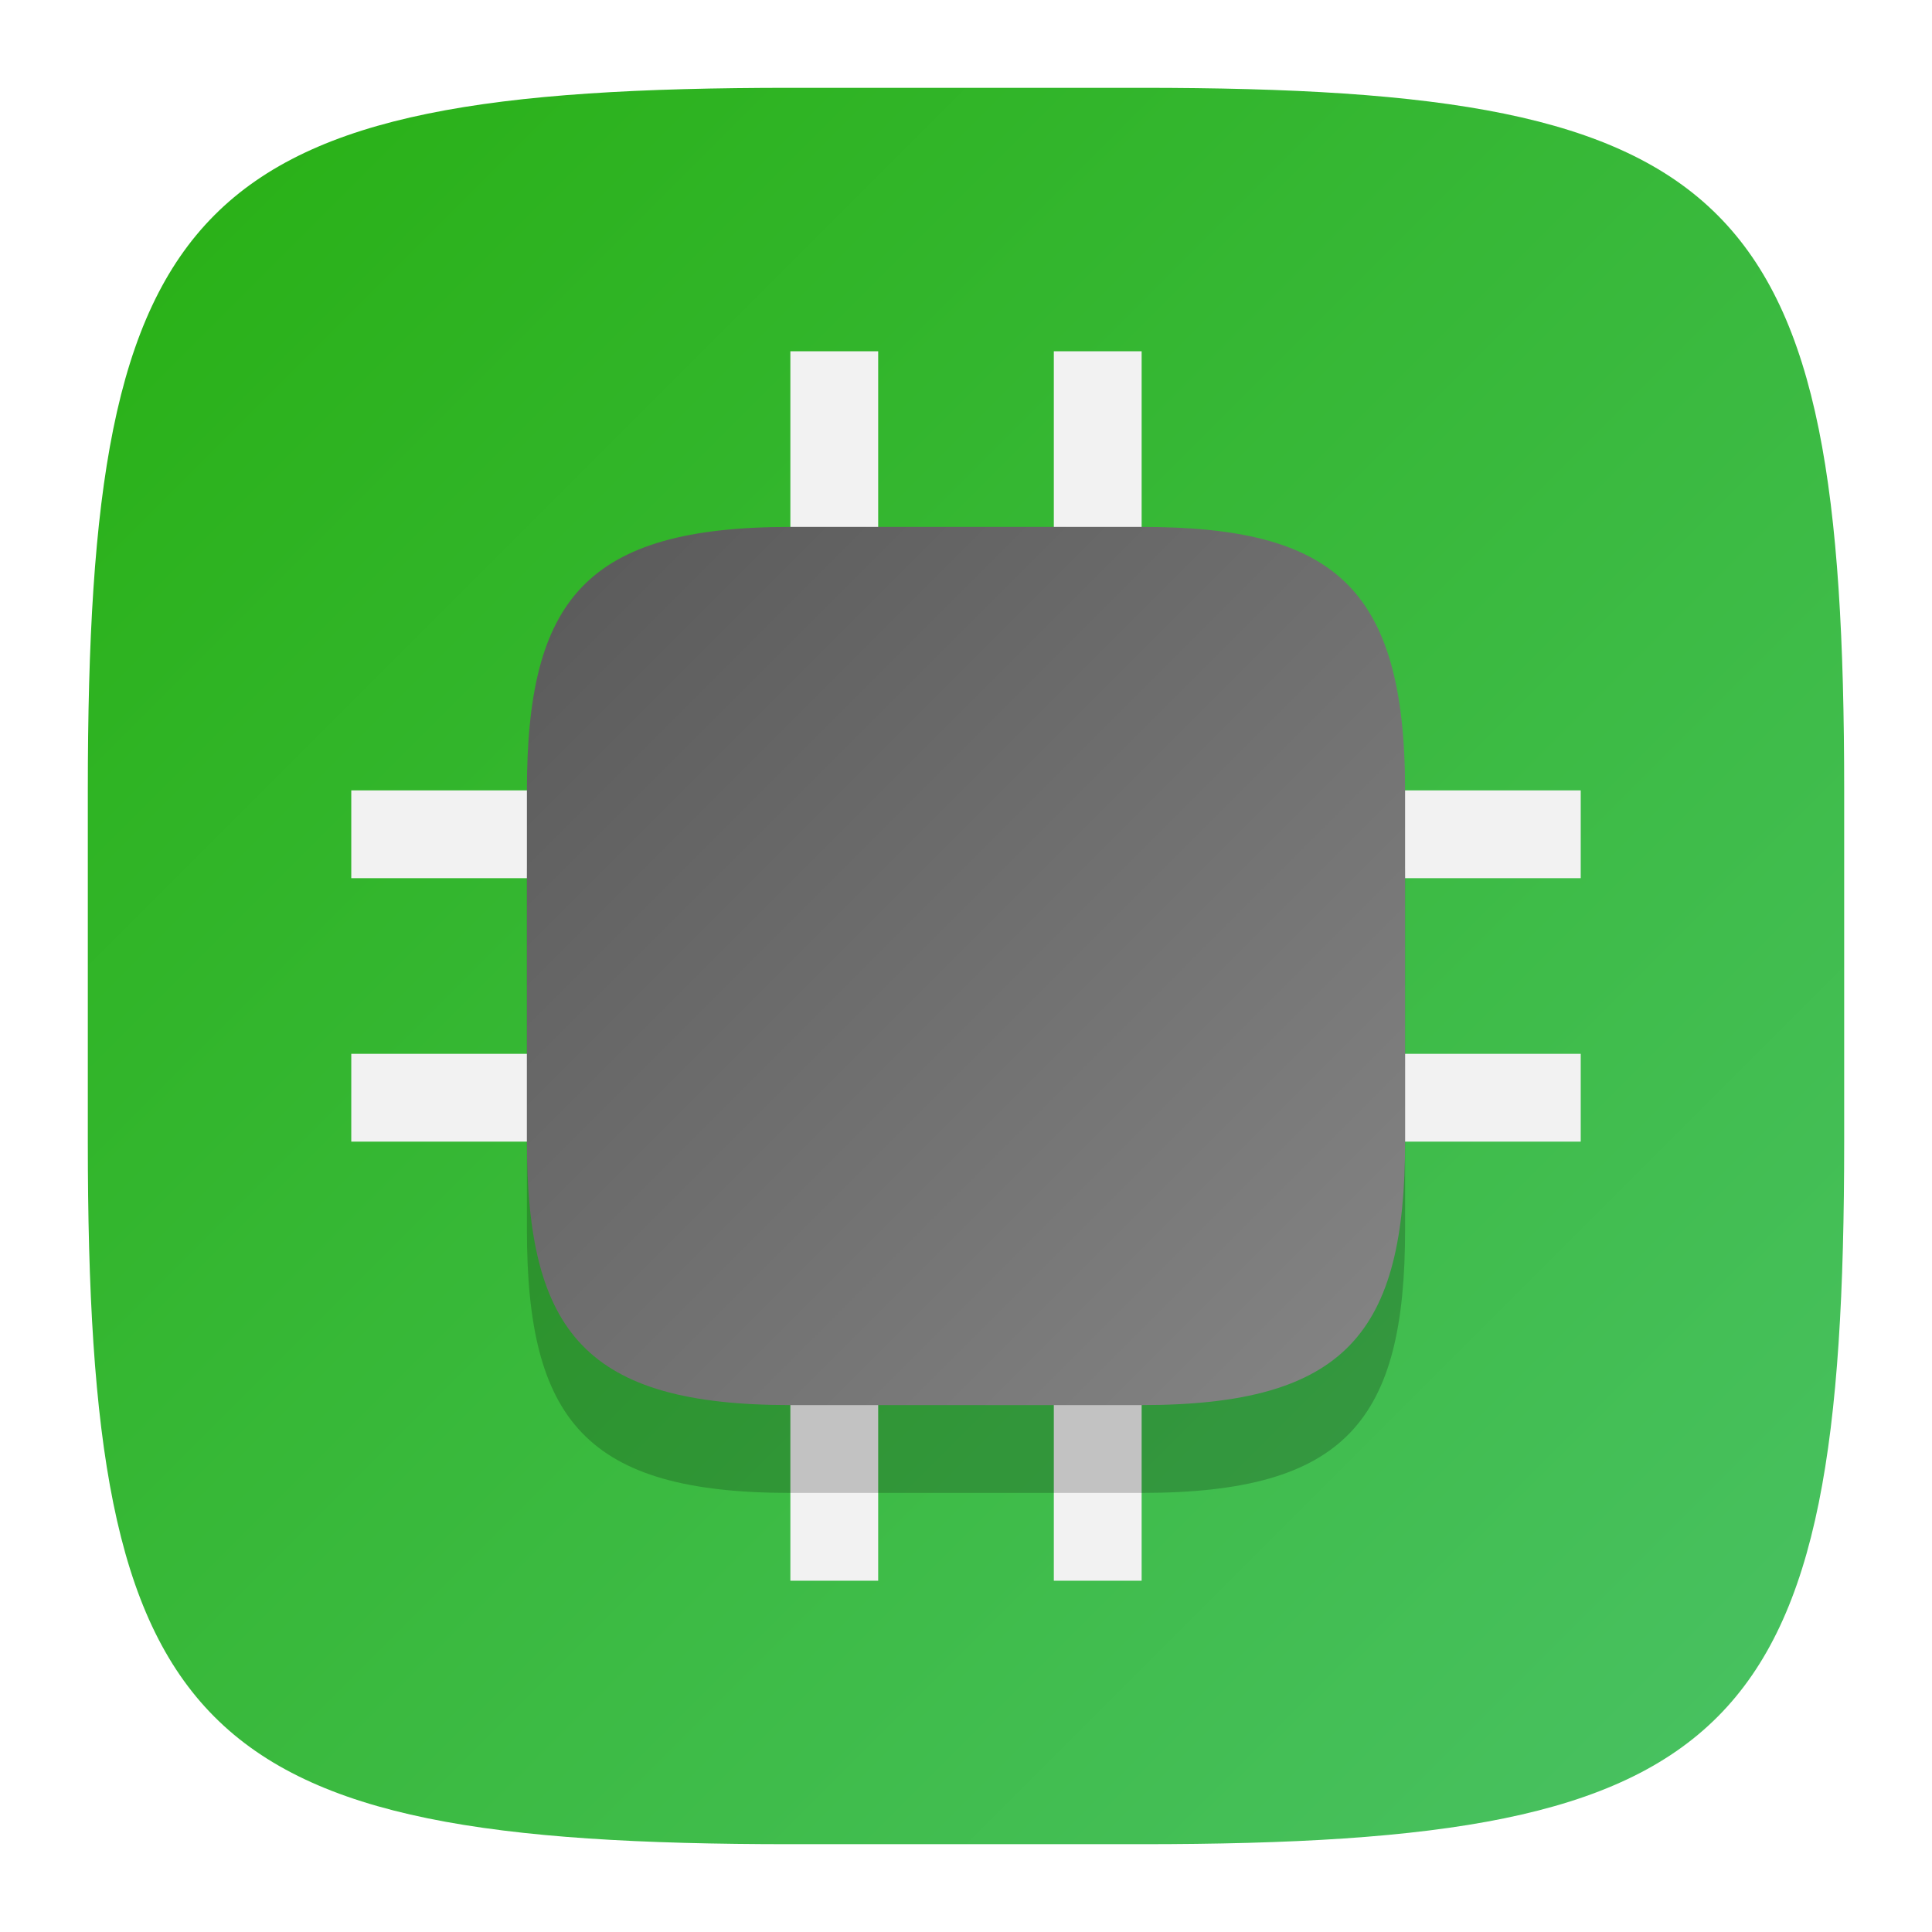
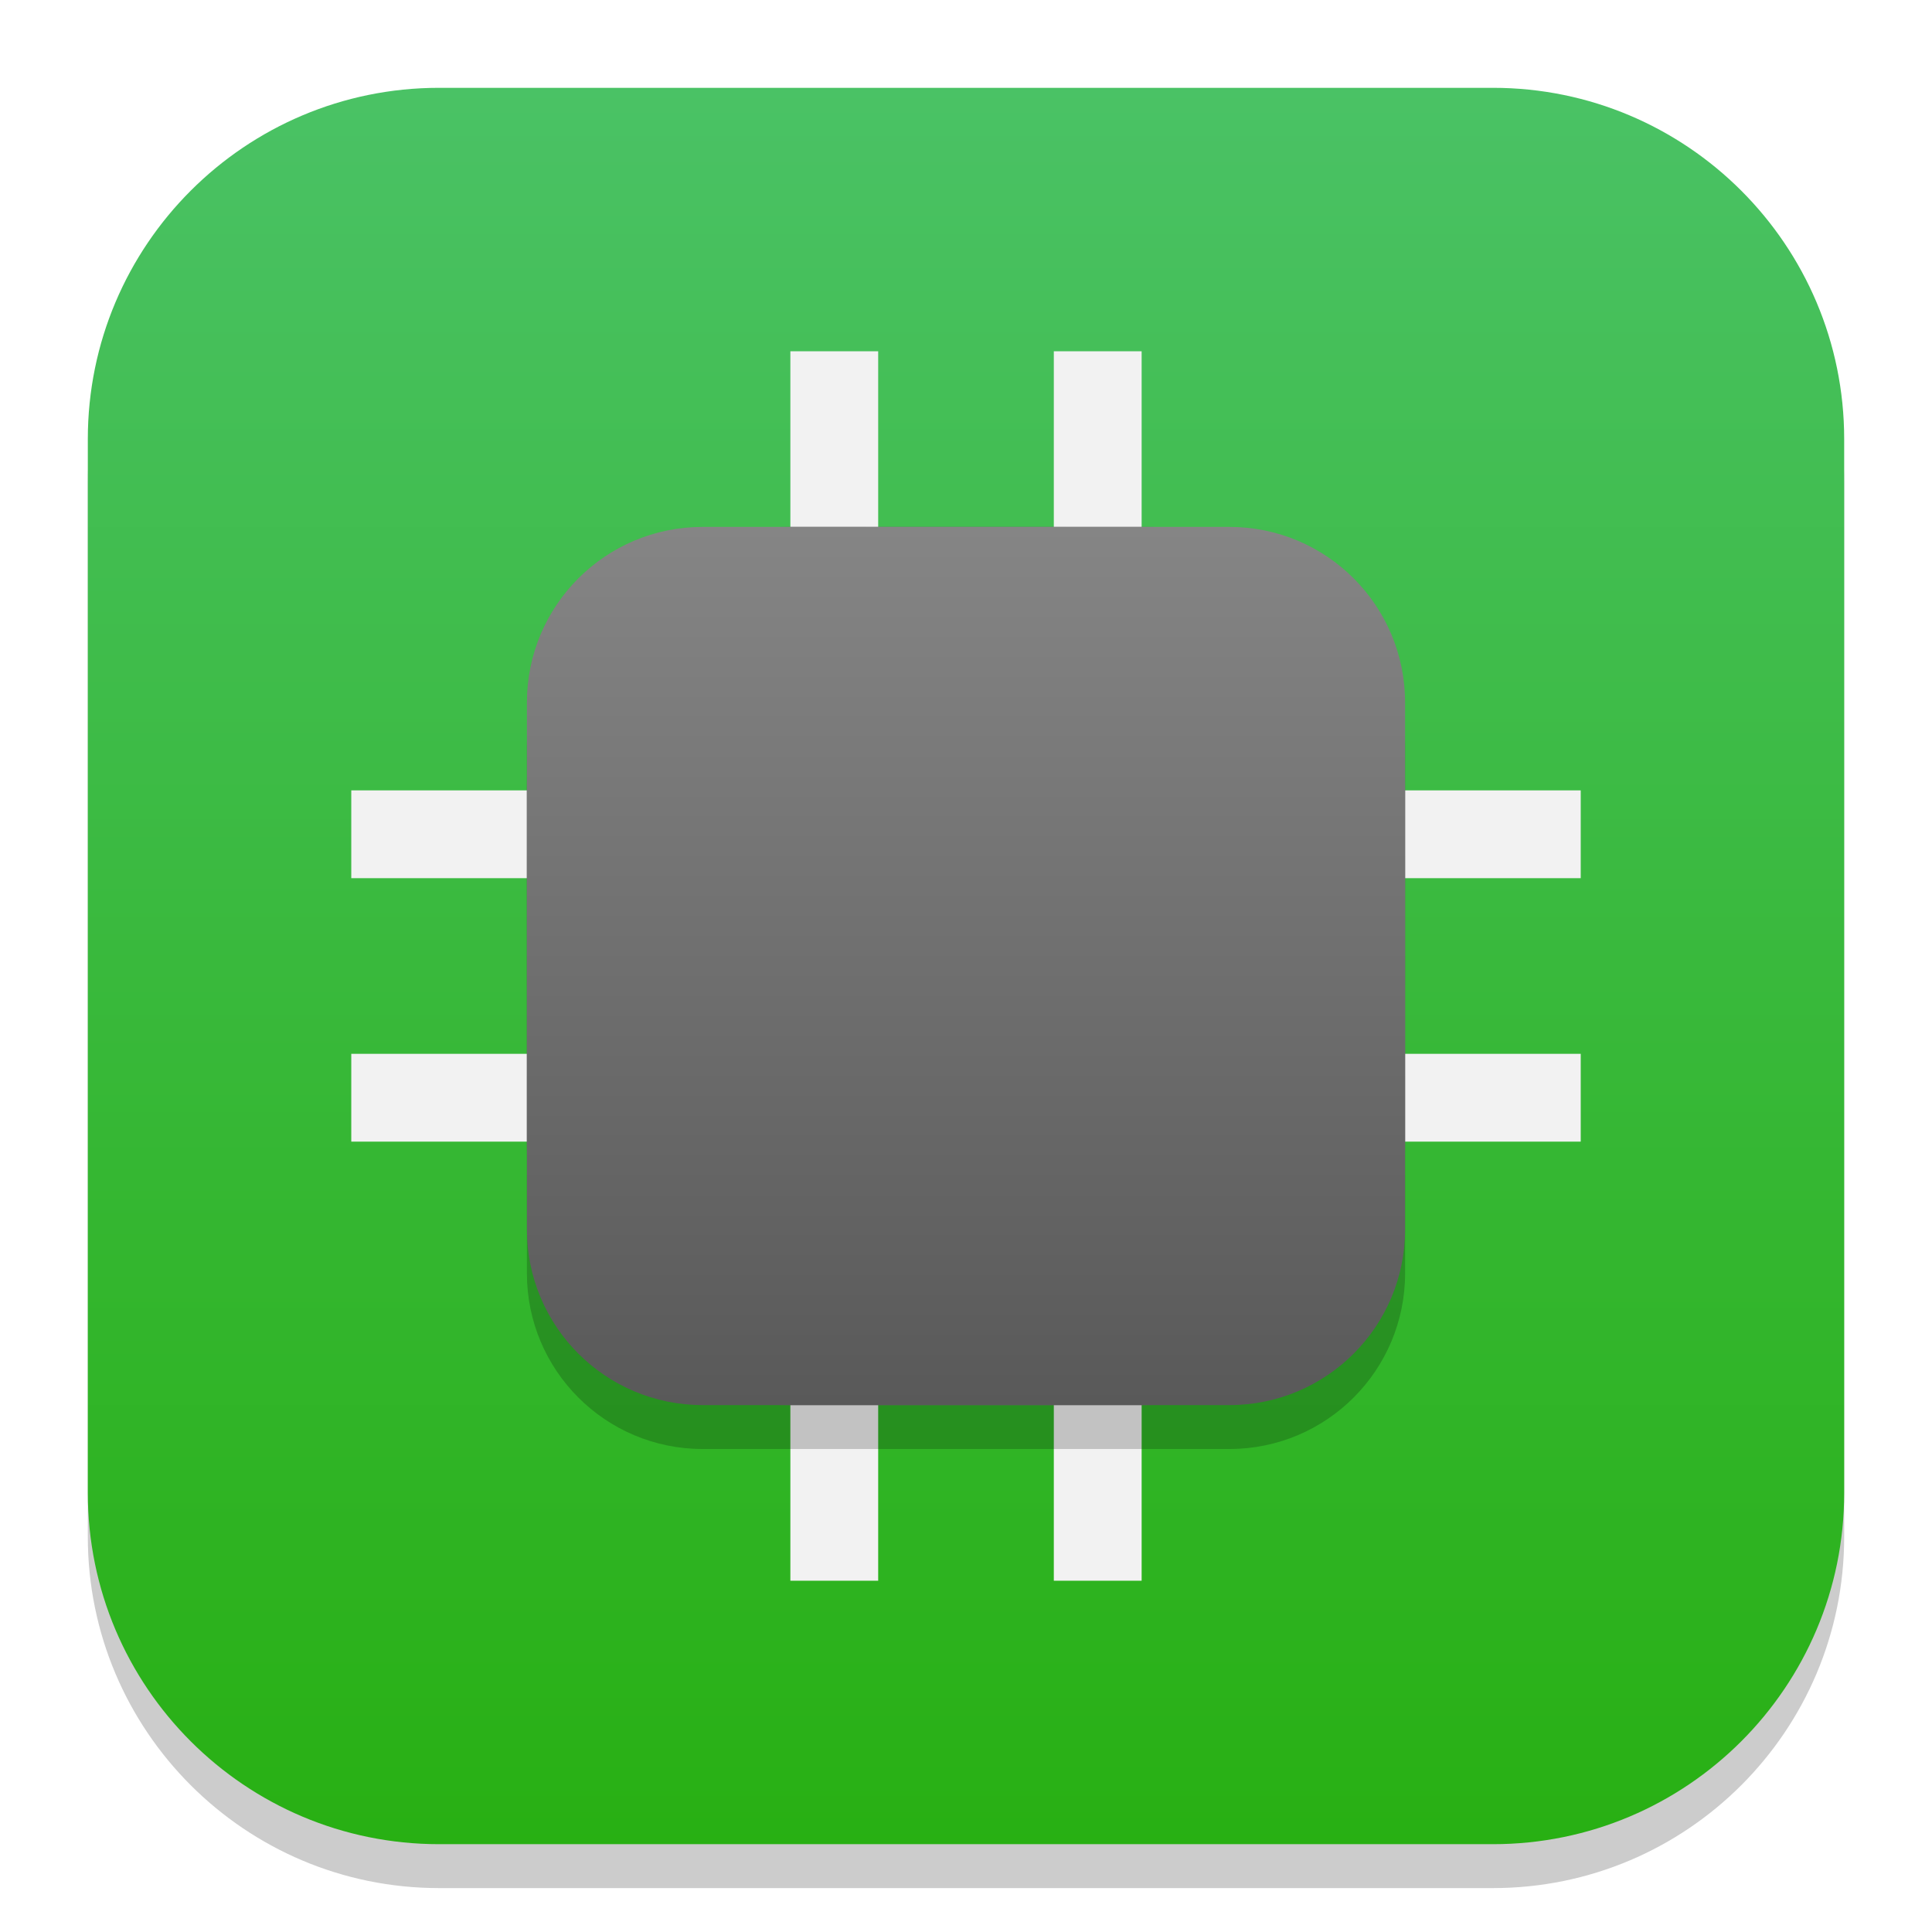
<svg xmlns="http://www.w3.org/2000/svg" xmlns:xlink="http://www.w3.org/1999/xlink" width="22" height="22" viewBox="0 0 22 22" version="1.1" id="svg5">
  <defs id="defs2">
-     <linearGradient xlink:href="#linearGradient1940" id="linearGradient3500" x1="2" y1="2" x2="28.667" y2="28.667" gradientUnits="userSpaceOnUse" gradientTransform="matrix(0.75,0,0,0.75,-0.5,-0.5)" />
    <linearGradient xlink:href="#linearGradient981" id="linearGradient1190" x1="8.571" y1="16.571" x2="1.429" y2="9.429" gradientUnits="userSpaceOnUse" gradientTransform="matrix(1.4,0,0,1.4,4,-7.2)" />
    <linearGradient id="linearGradient1940">
      <stop style="stop-color:#28b013;stop-opacity:1;" offset="0" id="stop1936" />
      <stop style="stop-color:#4ac265;stop-opacity:1;" offset="1" id="stop1938" />
    </linearGradient>
    <linearGradient id="linearGradient981">
      <stop style="stop-color:#858585;stop-opacity:1;" offset="0" id="stop977" />
      <stop style="stop-color:#595959;stop-opacity:1;" offset="1" id="stop979" />
    </linearGradient>
+     <linearGradient xlink:href="#linearGradient1940" id="linearGradient4" x1="16" y1="30" x2="16" y2="2" gradientUnits="userSpaceOnUse" gradientTransform="matrix(0.7142857,0,0,0.7142857,-0.428571,-0.4285714)" />
+     <linearGradient xlink:href="#linearGradient981" id="linearGradient6" x1="11" y1="6" x2="11" y2="16" gradientUnits="userSpaceOnUse" />
  </defs>
-   <path id="path530" style="fill:url(#linearGradient3500);fill-opacity:1;stroke-width:0.75;stroke-linecap:round;stroke-linejoin:round" d="M 9,1 C 2.174,1 1,2.205 1,9 v 4 c 0,6.795 1.174,8 8,8 h 4 c 6.826,0 8,-1.205 8,-8 V 9 C 21,2.205 19.826,1 13,1 Z" />
+   <rect style="opacity:0.2;fill:#000000;stroke-width:1.75" id="rect1" width="20" height="20" x="1" y="1.5" ry="4" />
+   <rect style="fill:url(#linearGradient4);stroke-width:0.714" id="rect2" width="20" height="20" x="1" y="1" ry="4" />
  <path id="rect10194" style="fill:#f2f2f2;stroke-width:4;stroke-linecap:round;stroke-linejoin:round" d="M 9 4 L 9 9 L 4 9 L 4 10 L 9 10 L 9 12 L 4 12 L 4 13 L 9 13 L 9 18 L 10 18 L 10 13 L 12 13 L 12 18 L 13 18 L 13 13 L 18 13 L 18 12 L 13 12 L 13 10 L 18 10 L 18 9 L 13 9 L 13 4 L 12 4 L 12 9 L 10 9 L 10 4 L 9 4 z M 10 10 L 12 10 L 12 12 L 10 12 L 10 10 z " />
-   <path d="M 9,7 C 6.67,7 6,7.827 6,10 v 4 c 0,2.173 0.67,3 3,3 h 4 c 2.33,0 3,-0.827 3,-3 V 10 C 16,7.67 15.173,7 13,7 Z" style="opacity:0.2;fill:#000000;fill-opacity:1;stroke-width:2.8;stroke-linecap:round;stroke-linejoin:round" id="path6342" />
  <path id="rect368" style="fill:url(#linearGradient1190);fill-opacity:1;stroke-width:2.8;stroke-linecap:round;stroke-linejoin:round" d="M 9,6 C 6.67,6 6,6.827 6,9 v 4 c 0,2.173 0.67,3 3,3 h 4 c 2.33,0 3,-0.827 3,-3 V 9 C 16,6.67 15.173,6 13,6 Z" />
+   <rect style="fill:#000000;opacity:0.2" id="rect3" width="10" height="10" x="6" y="6.5" ry="2" />
+   <rect style="fill:url(#linearGradient6)" id="rect4" width="10" height="10" x="6" y="6" ry="2" />
</svg>
